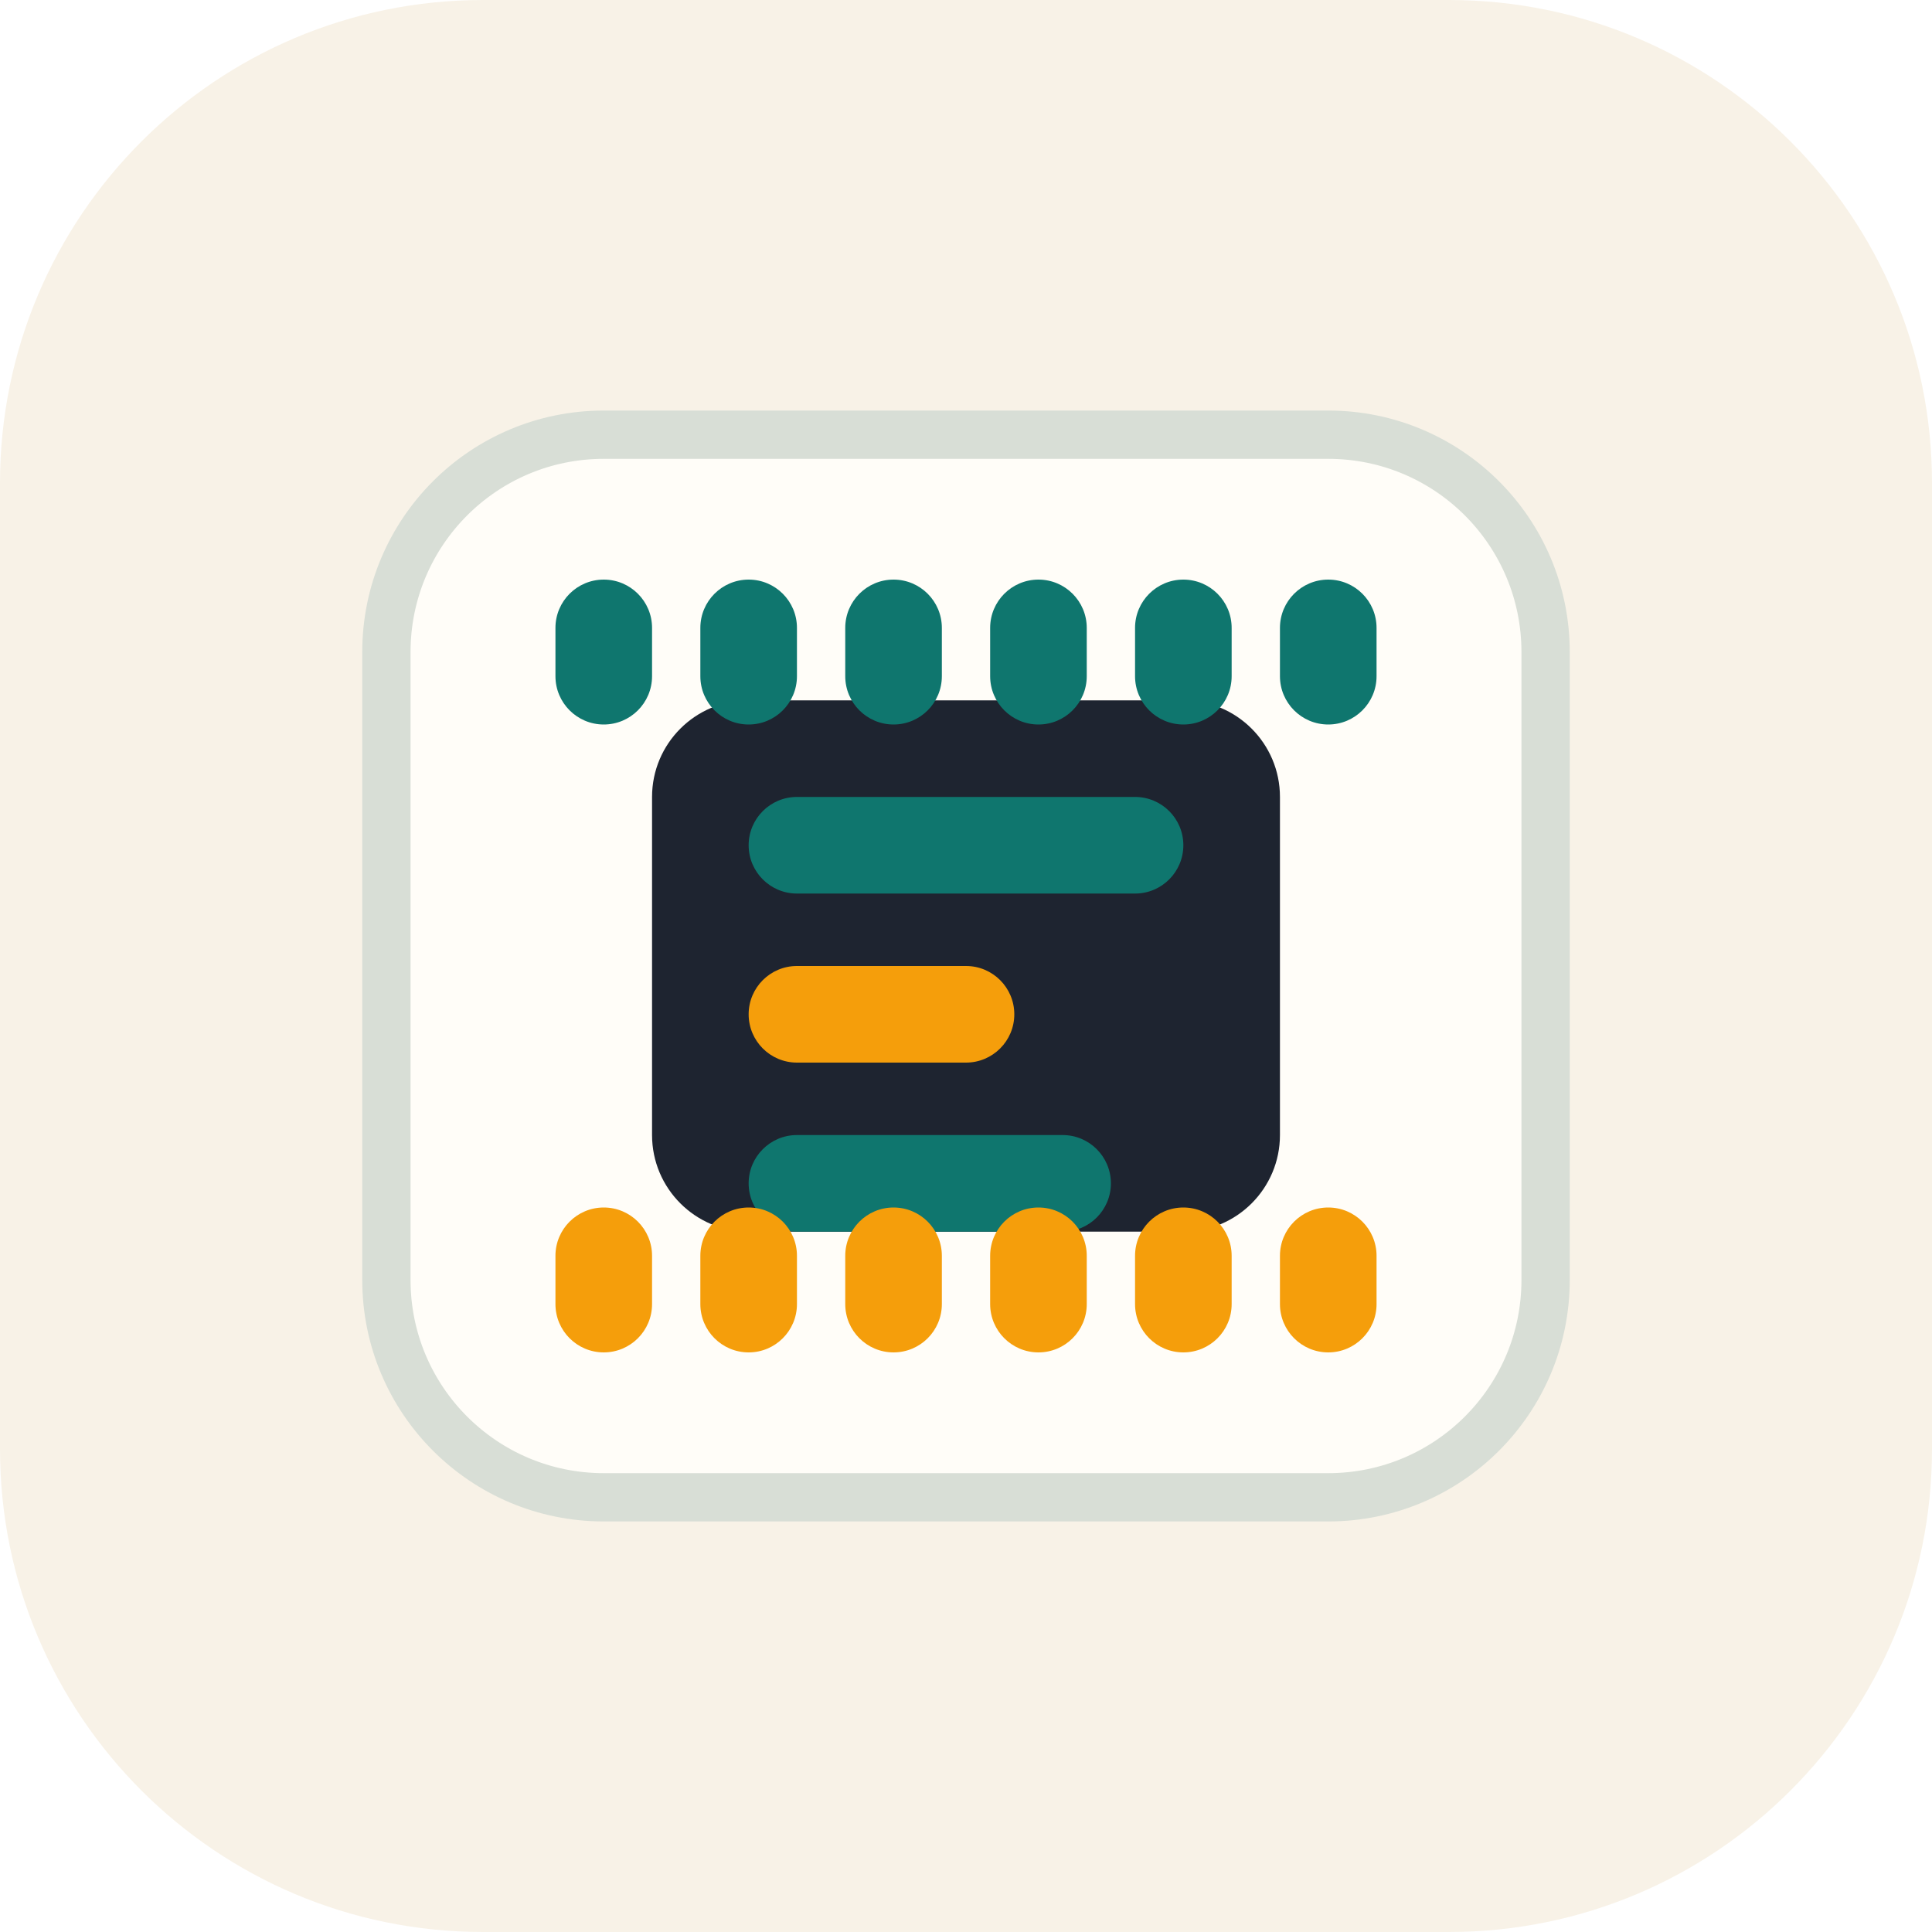
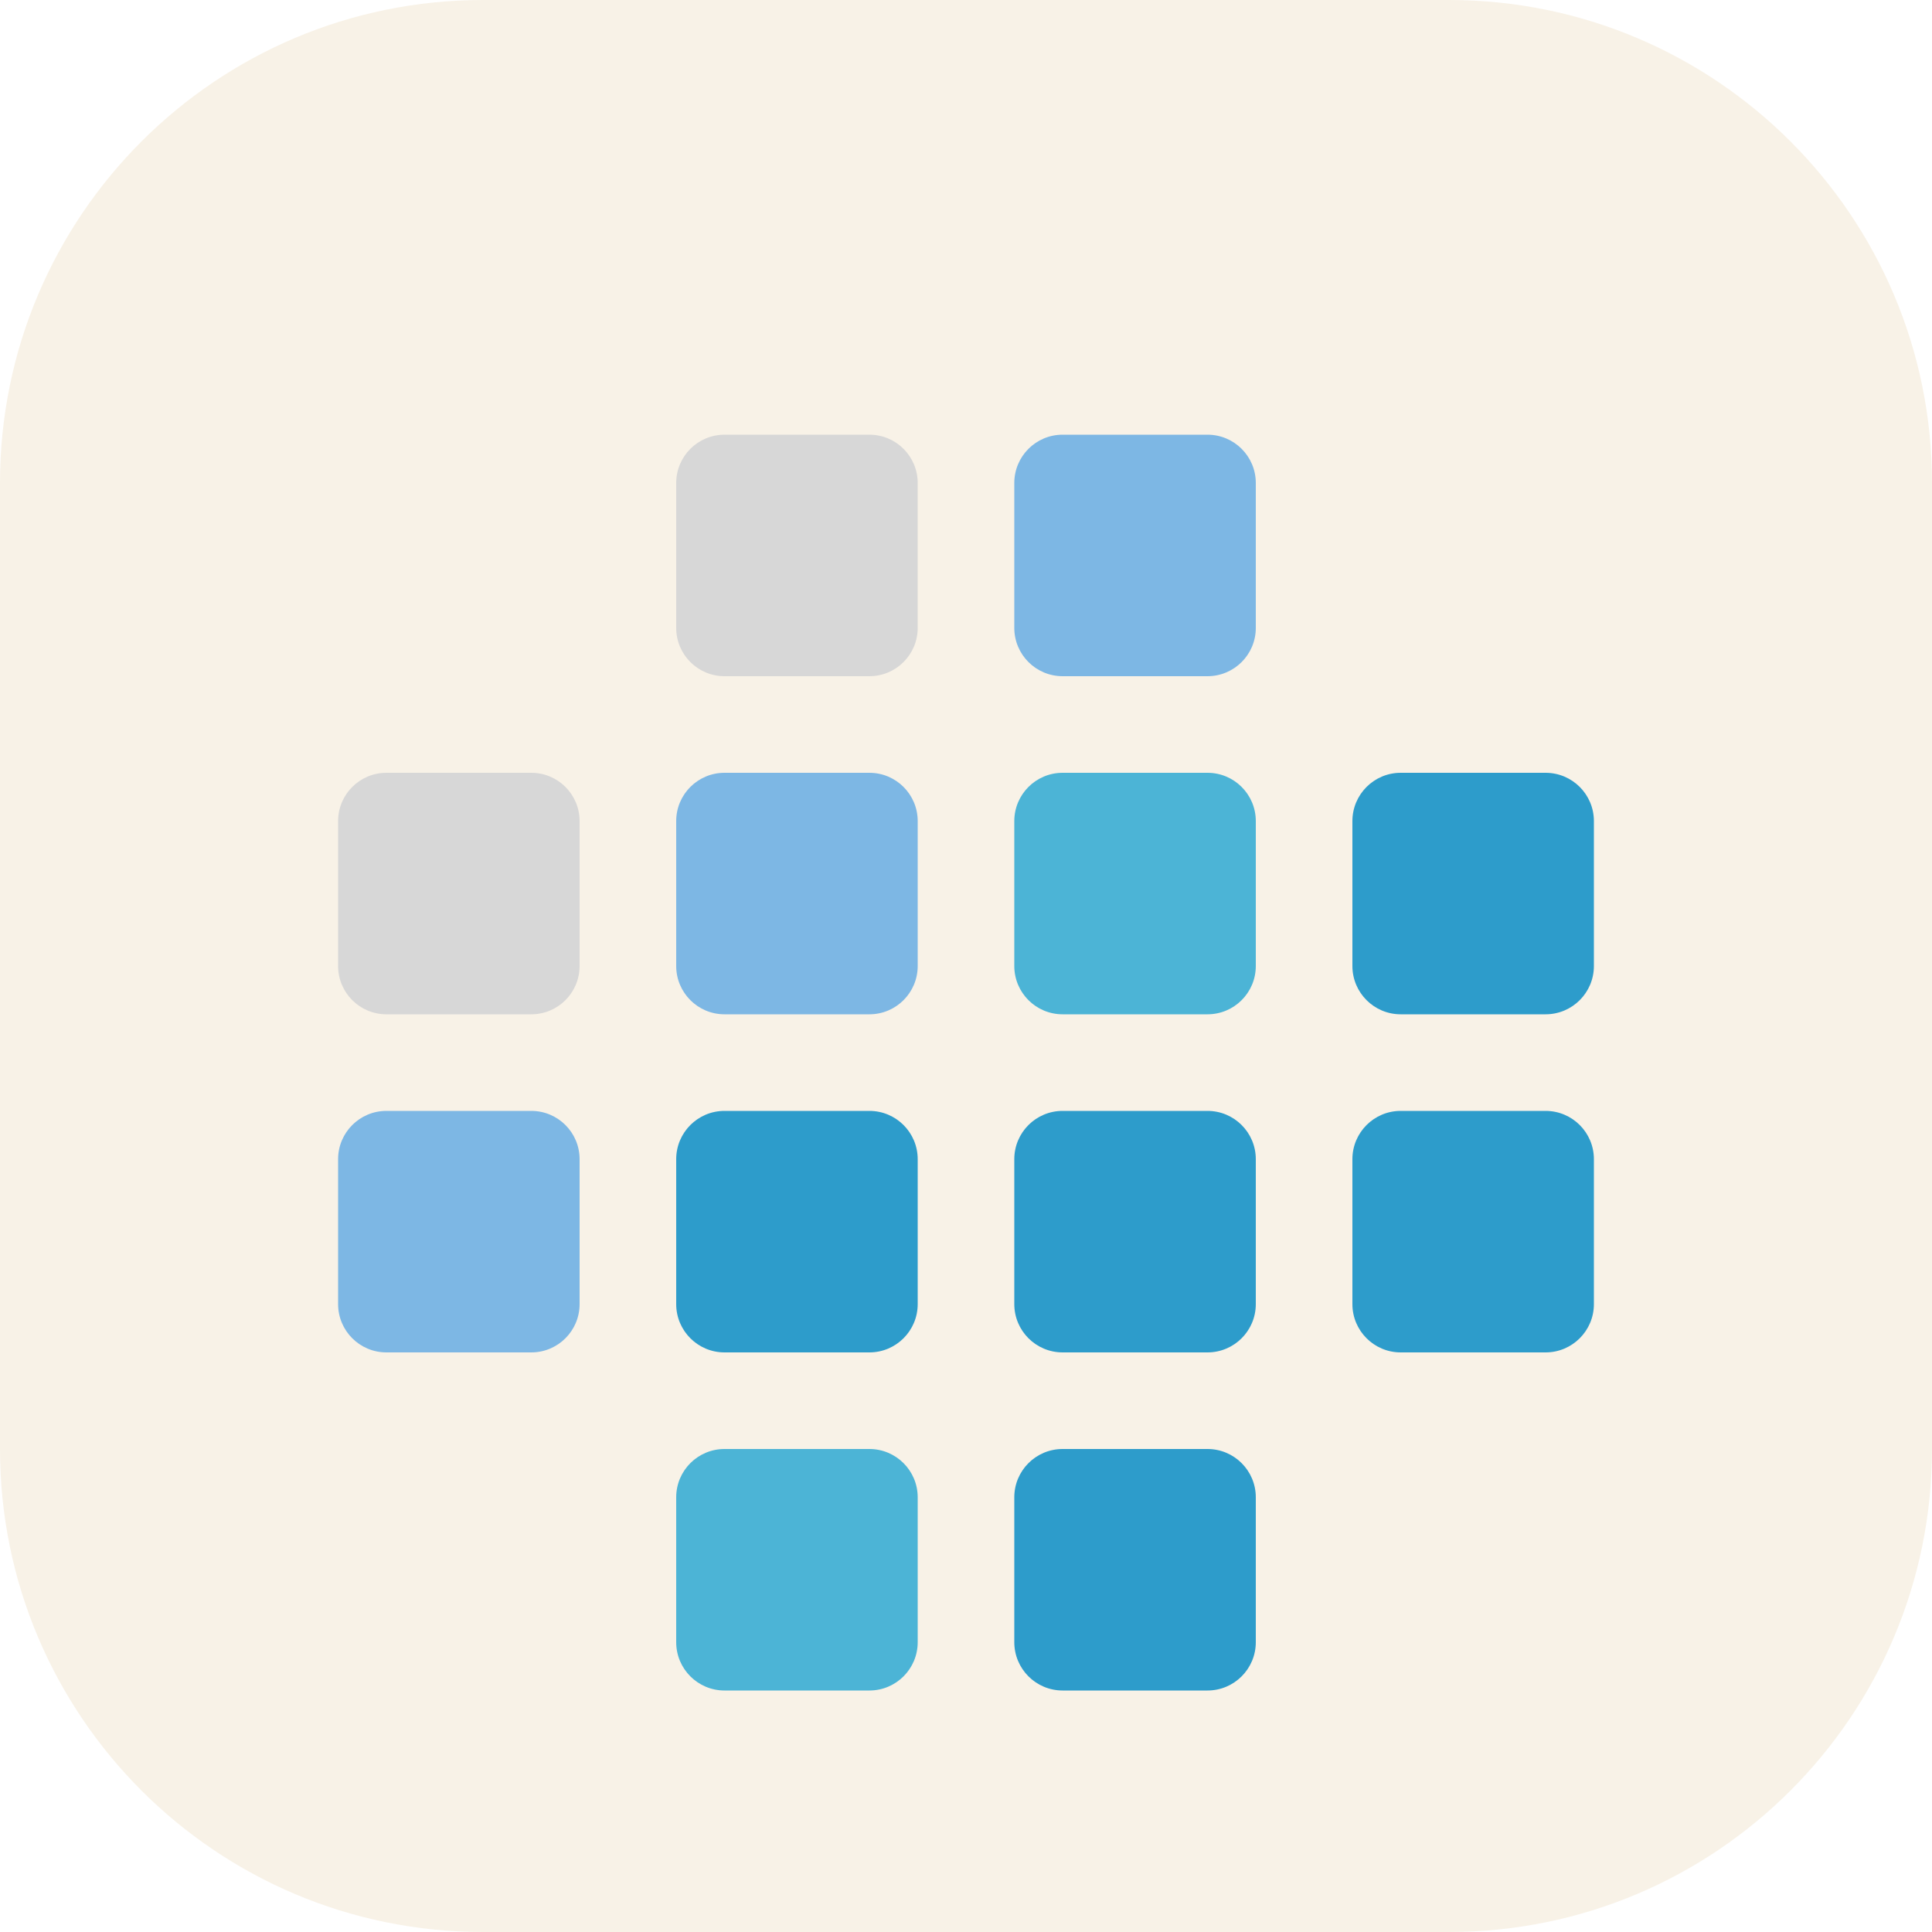
<svg xmlns="http://www.w3.org/2000/svg" width="160" height="160" viewBox="0 0 160 160" fill="none">
  <rect width="160" height="160" rx="40" fill="#F8F2E7" />
-   <rect x="32" y="36" width="96" height="88" rx="18" fill="#FFFDF8" stroke="#D8DED6" stroke-width="4" />
-   <rect x="54" y="58" width="52" height="44" rx="8" fill="#1E2430" />
-   <rect x="62" y="66" width="36" height="8" rx="4" fill="#0F766E" />
-   <rect x="62" y="80" width="22" height="8" rx="4" fill="#F59E0B" />
-   <rect x="62" y="94" width="30" height="8" rx="4" fill="#0F766E" />
-   <rect x="46" y="48" width="8" height="12" rx="4" fill="#0F766E" />
-   <rect x="58" y="48" width="8" height="12" rx="4" fill="#0F766E" />
-   <rect x="70" y="48" width="8" height="12" rx="4" fill="#0F766E" />
-   <rect x="82" y="48" width="8" height="12" rx="4" fill="#0F766E" />
-   <rect x="94" y="48" width="8" height="12" rx="4" fill="#0F766E" />
-   <rect x="106" y="48" width="8" height="12" rx="4" fill="#0F766E" />
-   <rect x="46" y="100" width="8" height="12" rx="4" fill="#F59E0B" />
-   <rect x="58" y="100" width="8" height="12" rx="4" fill="#F59E0B" />
-   <rect x="70" y="100" width="8" height="12" rx="4" fill="#F59E0B" />
-   <rect x="82" y="100" width="8" height="12" rx="4" fill="#F59E0B" />
-   <rect x="94" y="100" width="8" height="12" rx="4" fill="#F59E0B" />
-   <rect x="106" y="100" width="8" height="12" rx="4" fill="#F59E0B" />
+   <rect x="28" y="92" width="20" height="20" rx="4" fill="#7DB7E4" />
+   <rect x="56" y="92" width="20" height="20" rx="4" fill="#2D9CCB" />
+   <rect x="84" y="92" width="20" height="20" rx="4" fill="#2D9CCB" />
+   <rect x="56" y="64" width="20" height="20" rx="4" fill="#7DB7E4" />
+   <rect x="84" y="64" width="20" height="20" rx="4" fill="#4CB4D6" />
+   <rect x="112" y="64" width="20" height="20" rx="4" fill="#2D9CCB" />
+   <rect x="84" y="36" width="20" height="20" rx="4" fill="#7DB7E4" />
+   <rect x="28" y="64" width="20" height="20" rx="4" fill="#D7D7D7" />
+   <rect x="56" y="36" width="20" height="20" rx="4" fill="#D7D7D7" />
+   <rect x="84" y="120" width="20" height="20" rx="4" fill="#2D9CCB" />
+   <rect x="56" y="120" width="20" height="20" rx="4" fill="#4CB4D6" />
+   <rect x="112" y="92" width="20" height="20" rx="4" fill="#2D9CCB" />
</svg>
